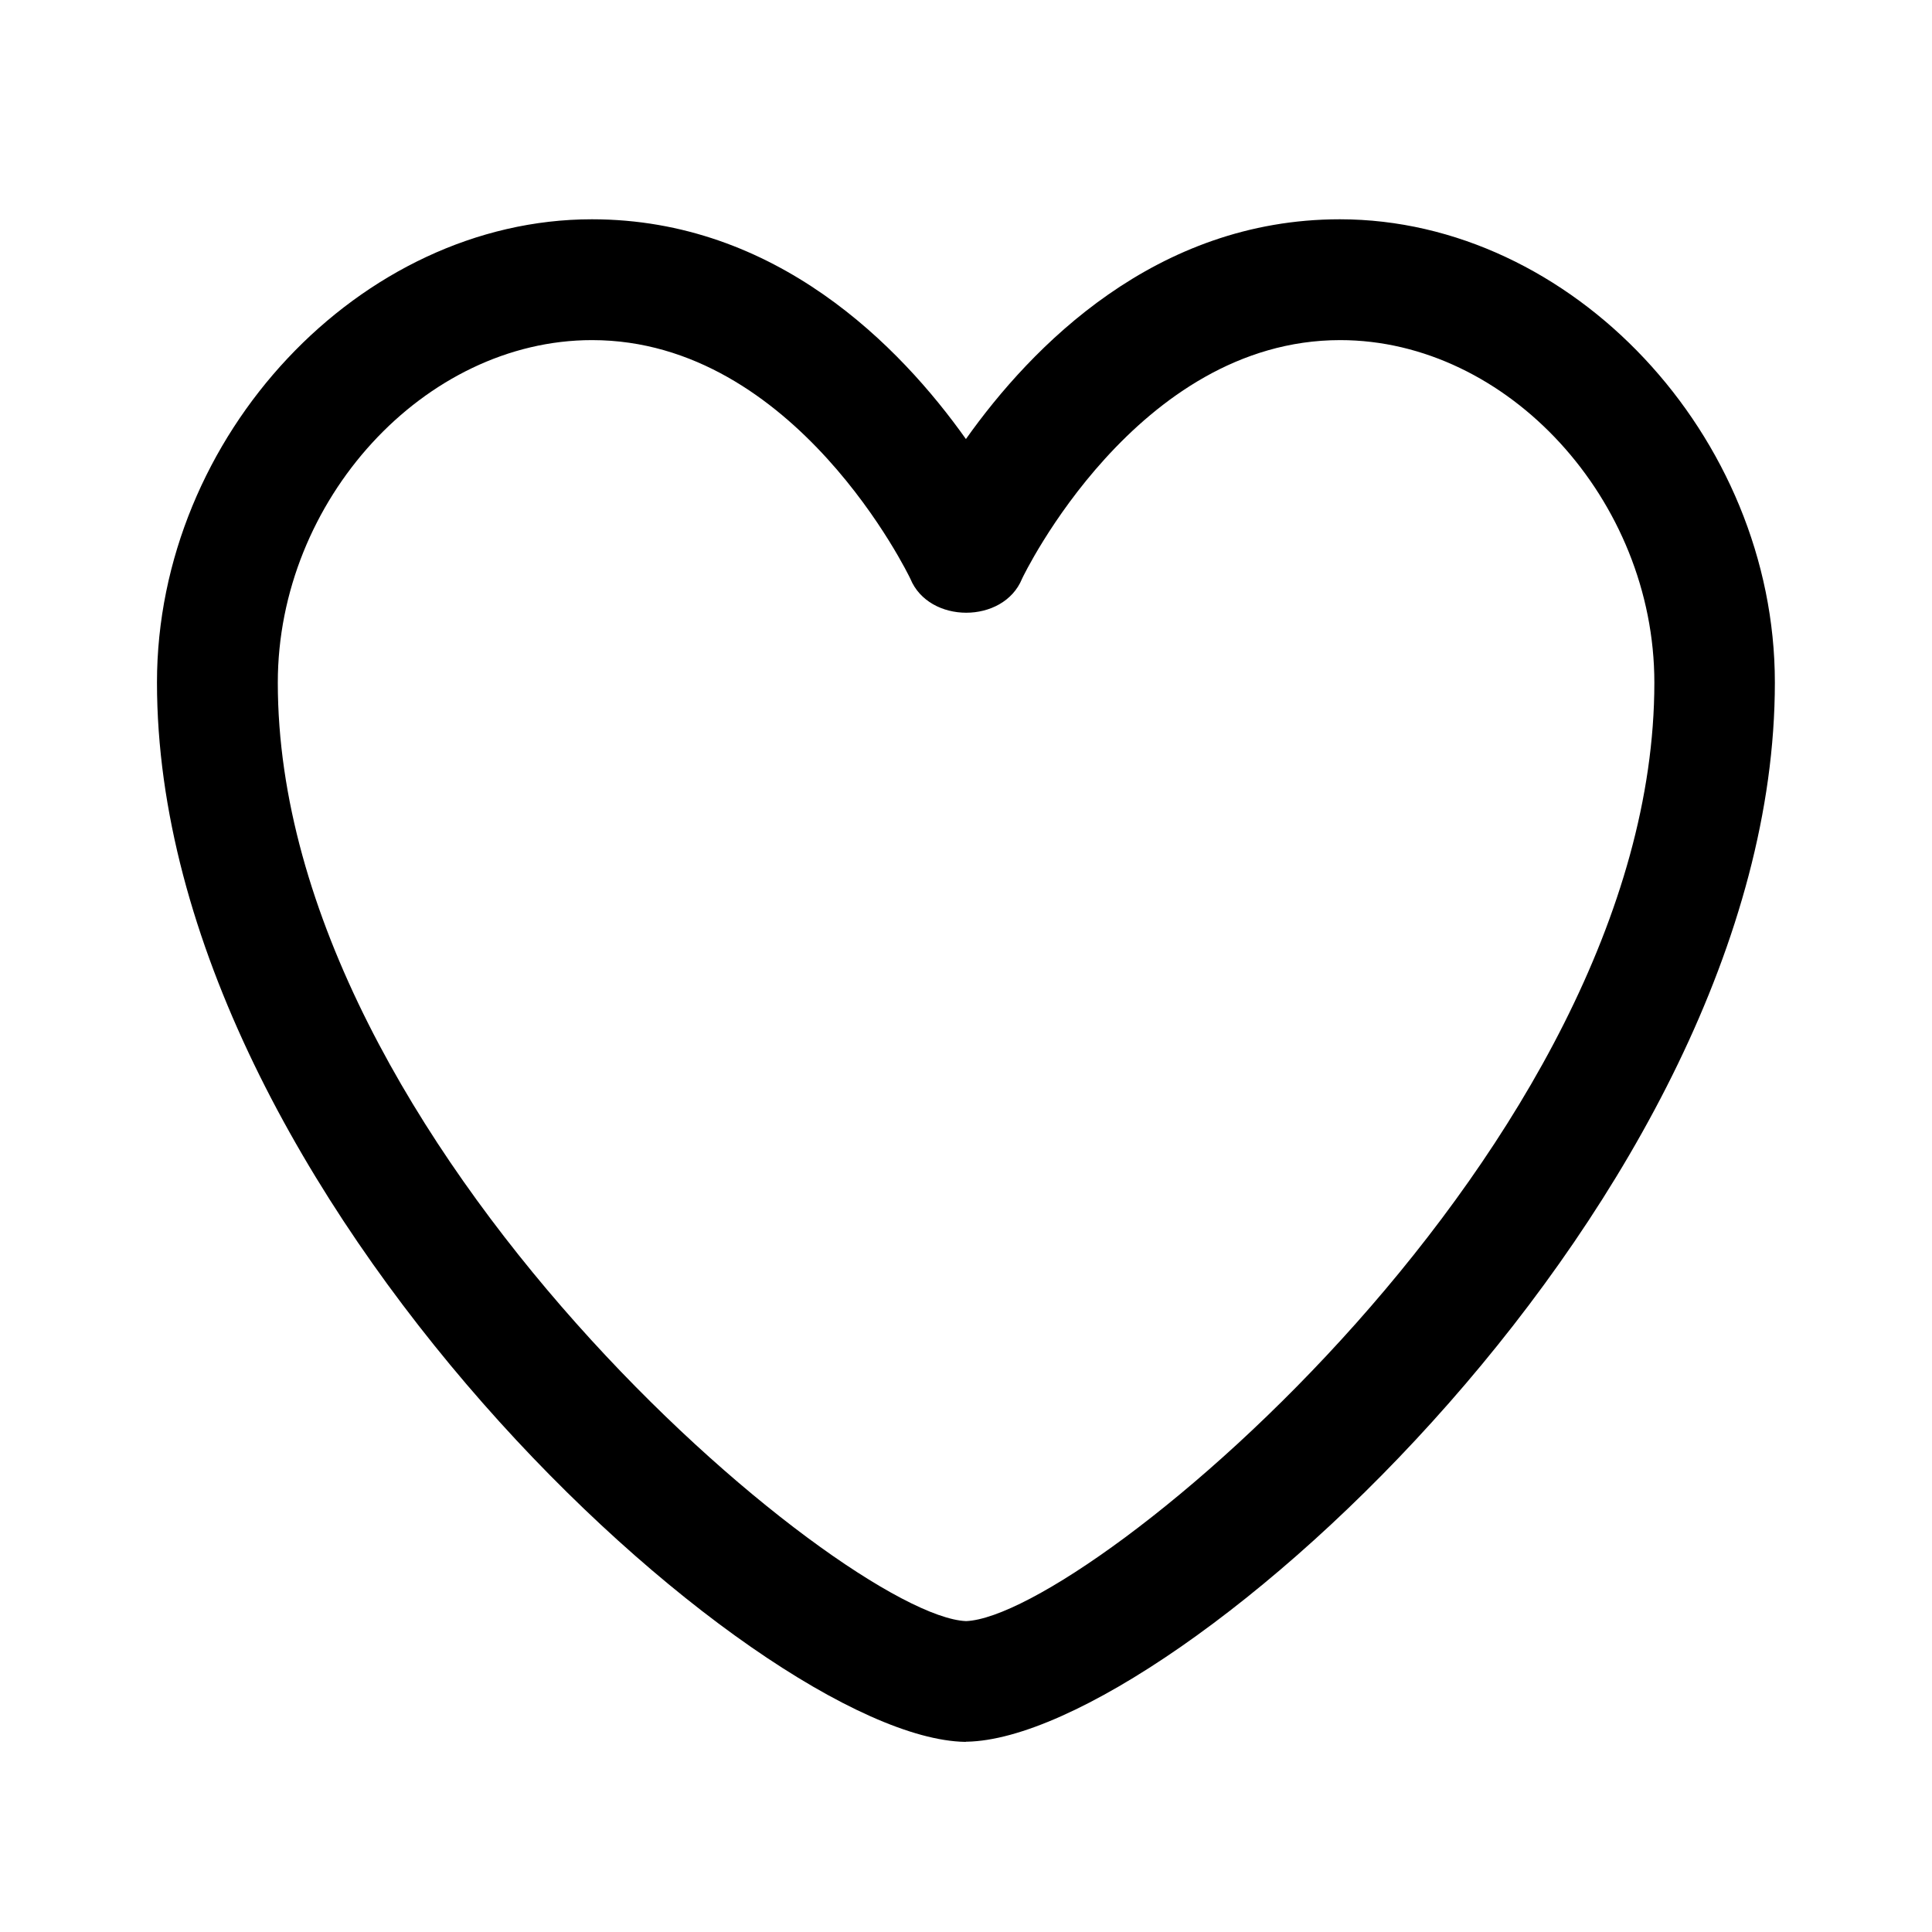
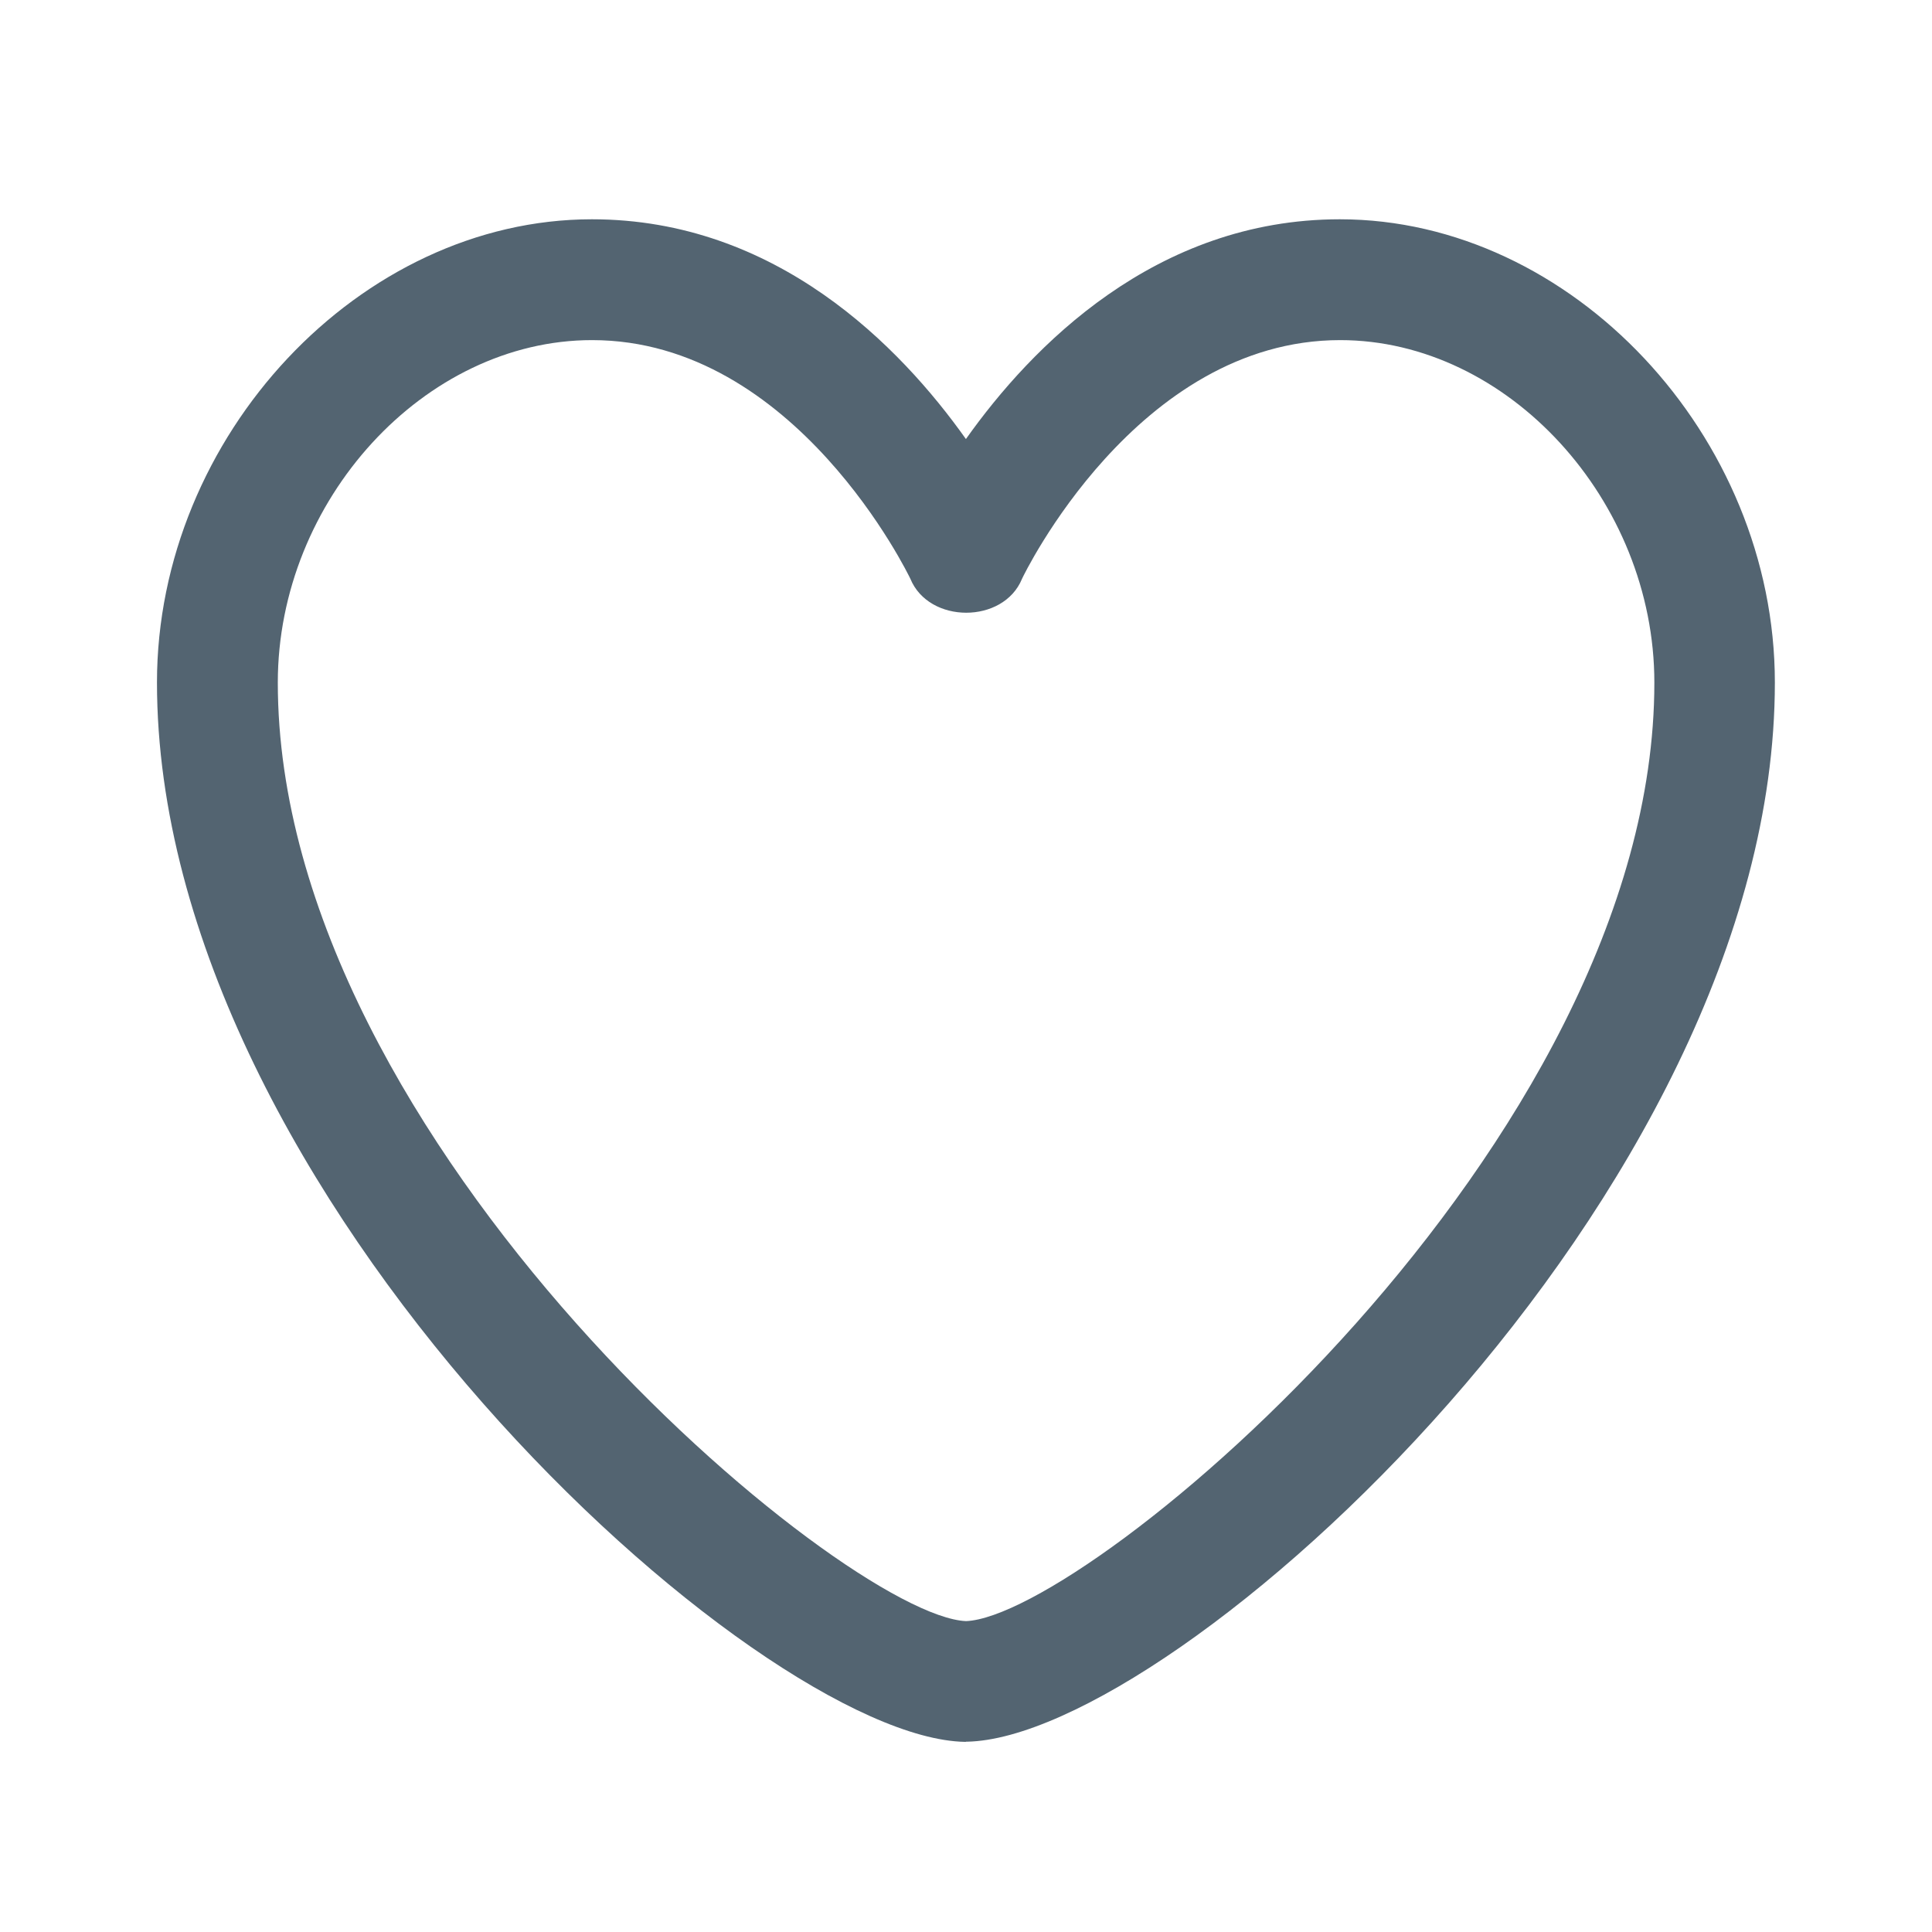
<svg xmlns="http://www.w3.org/2000/svg" width="24" height="24" viewBox="0 0 24 24">
-   <path d="M12 21.638h-.014C9.403 21.59 1.95 14.856 1.95 8.478c0-3.064 2.525-5.754 5.403-5.754 2.29 0 3.83 1.58 4.646 2.73.814-1.148 2.354-2.73 4.645-2.73 2.88 0 5.404 2.69 5.404 5.755 0 6.376-7.454 13.11-10.037 13.157H12zM7.354 4.225c-2.08 0-3.903 1.988-3.903 4.255 0 5.74 7.034 11.596 8.55 11.658 1.518-.062 8.55-5.917 8.55-11.658 0-2.267-1.823-4.255-3.903-4.255-2.528 0-3.94 2.936-3.952 2.965-.23.562-1.156.562-1.387 0-.014-.03-1.425-2.965-3.954-2.965z" fill="currentColor" />
+   <path d="M12 21.638h-.014C9.403 21.59 1.95 14.856 1.95 8.478c0-3.064 2.525-5.754 5.403-5.754 2.29 0 3.83 1.58 4.646 2.73.814-1.148 2.354-2.73 4.645-2.73 2.88 0 5.404 2.69 5.404 5.755 0 6.376-7.454 13.11-10.037 13.157H12zM7.354 4.225c-2.08 0-3.903 1.988-3.903 4.255 0 5.74 7.034 11.596 8.55 11.658 1.518-.062 8.55-5.917 8.55-11.658 0-2.267-1.823-4.255-3.903-4.255-2.528 0-3.94 2.936-3.952 2.965-.23.562-1.156.562-1.387 0-.014-.03-1.425-2.965-3.954-2.965z" fill="#536471" />
</svg>
